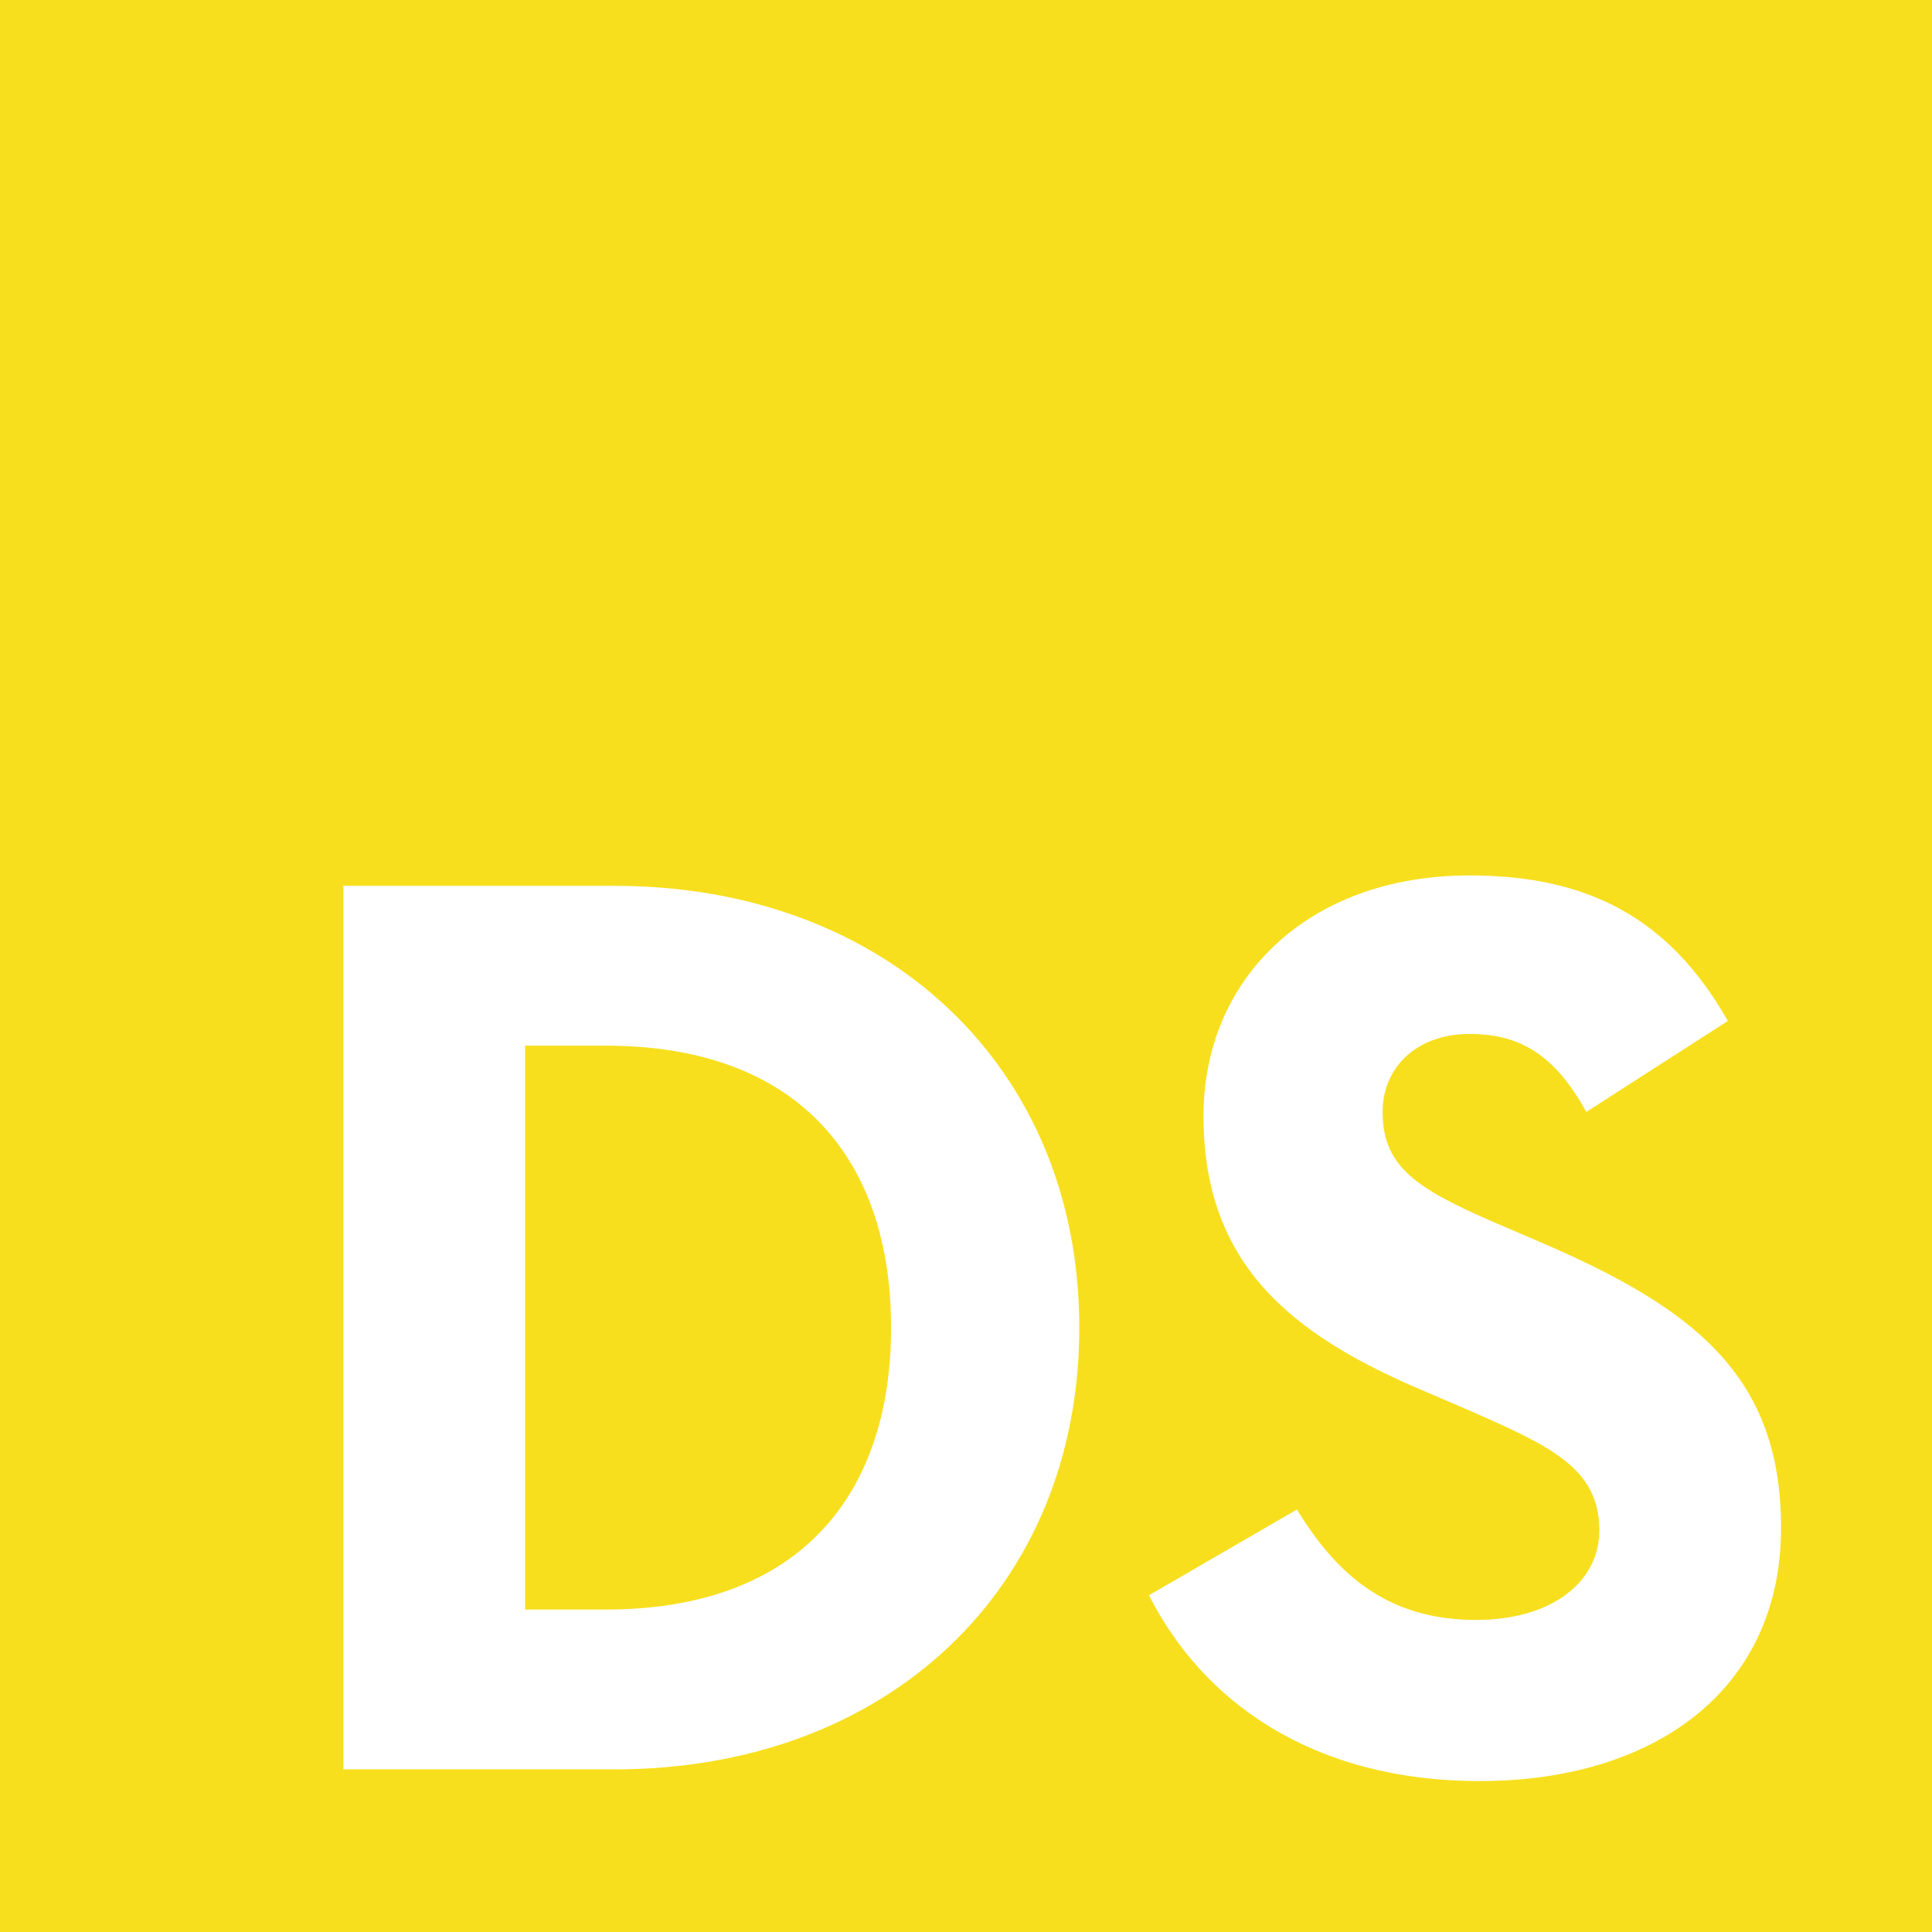
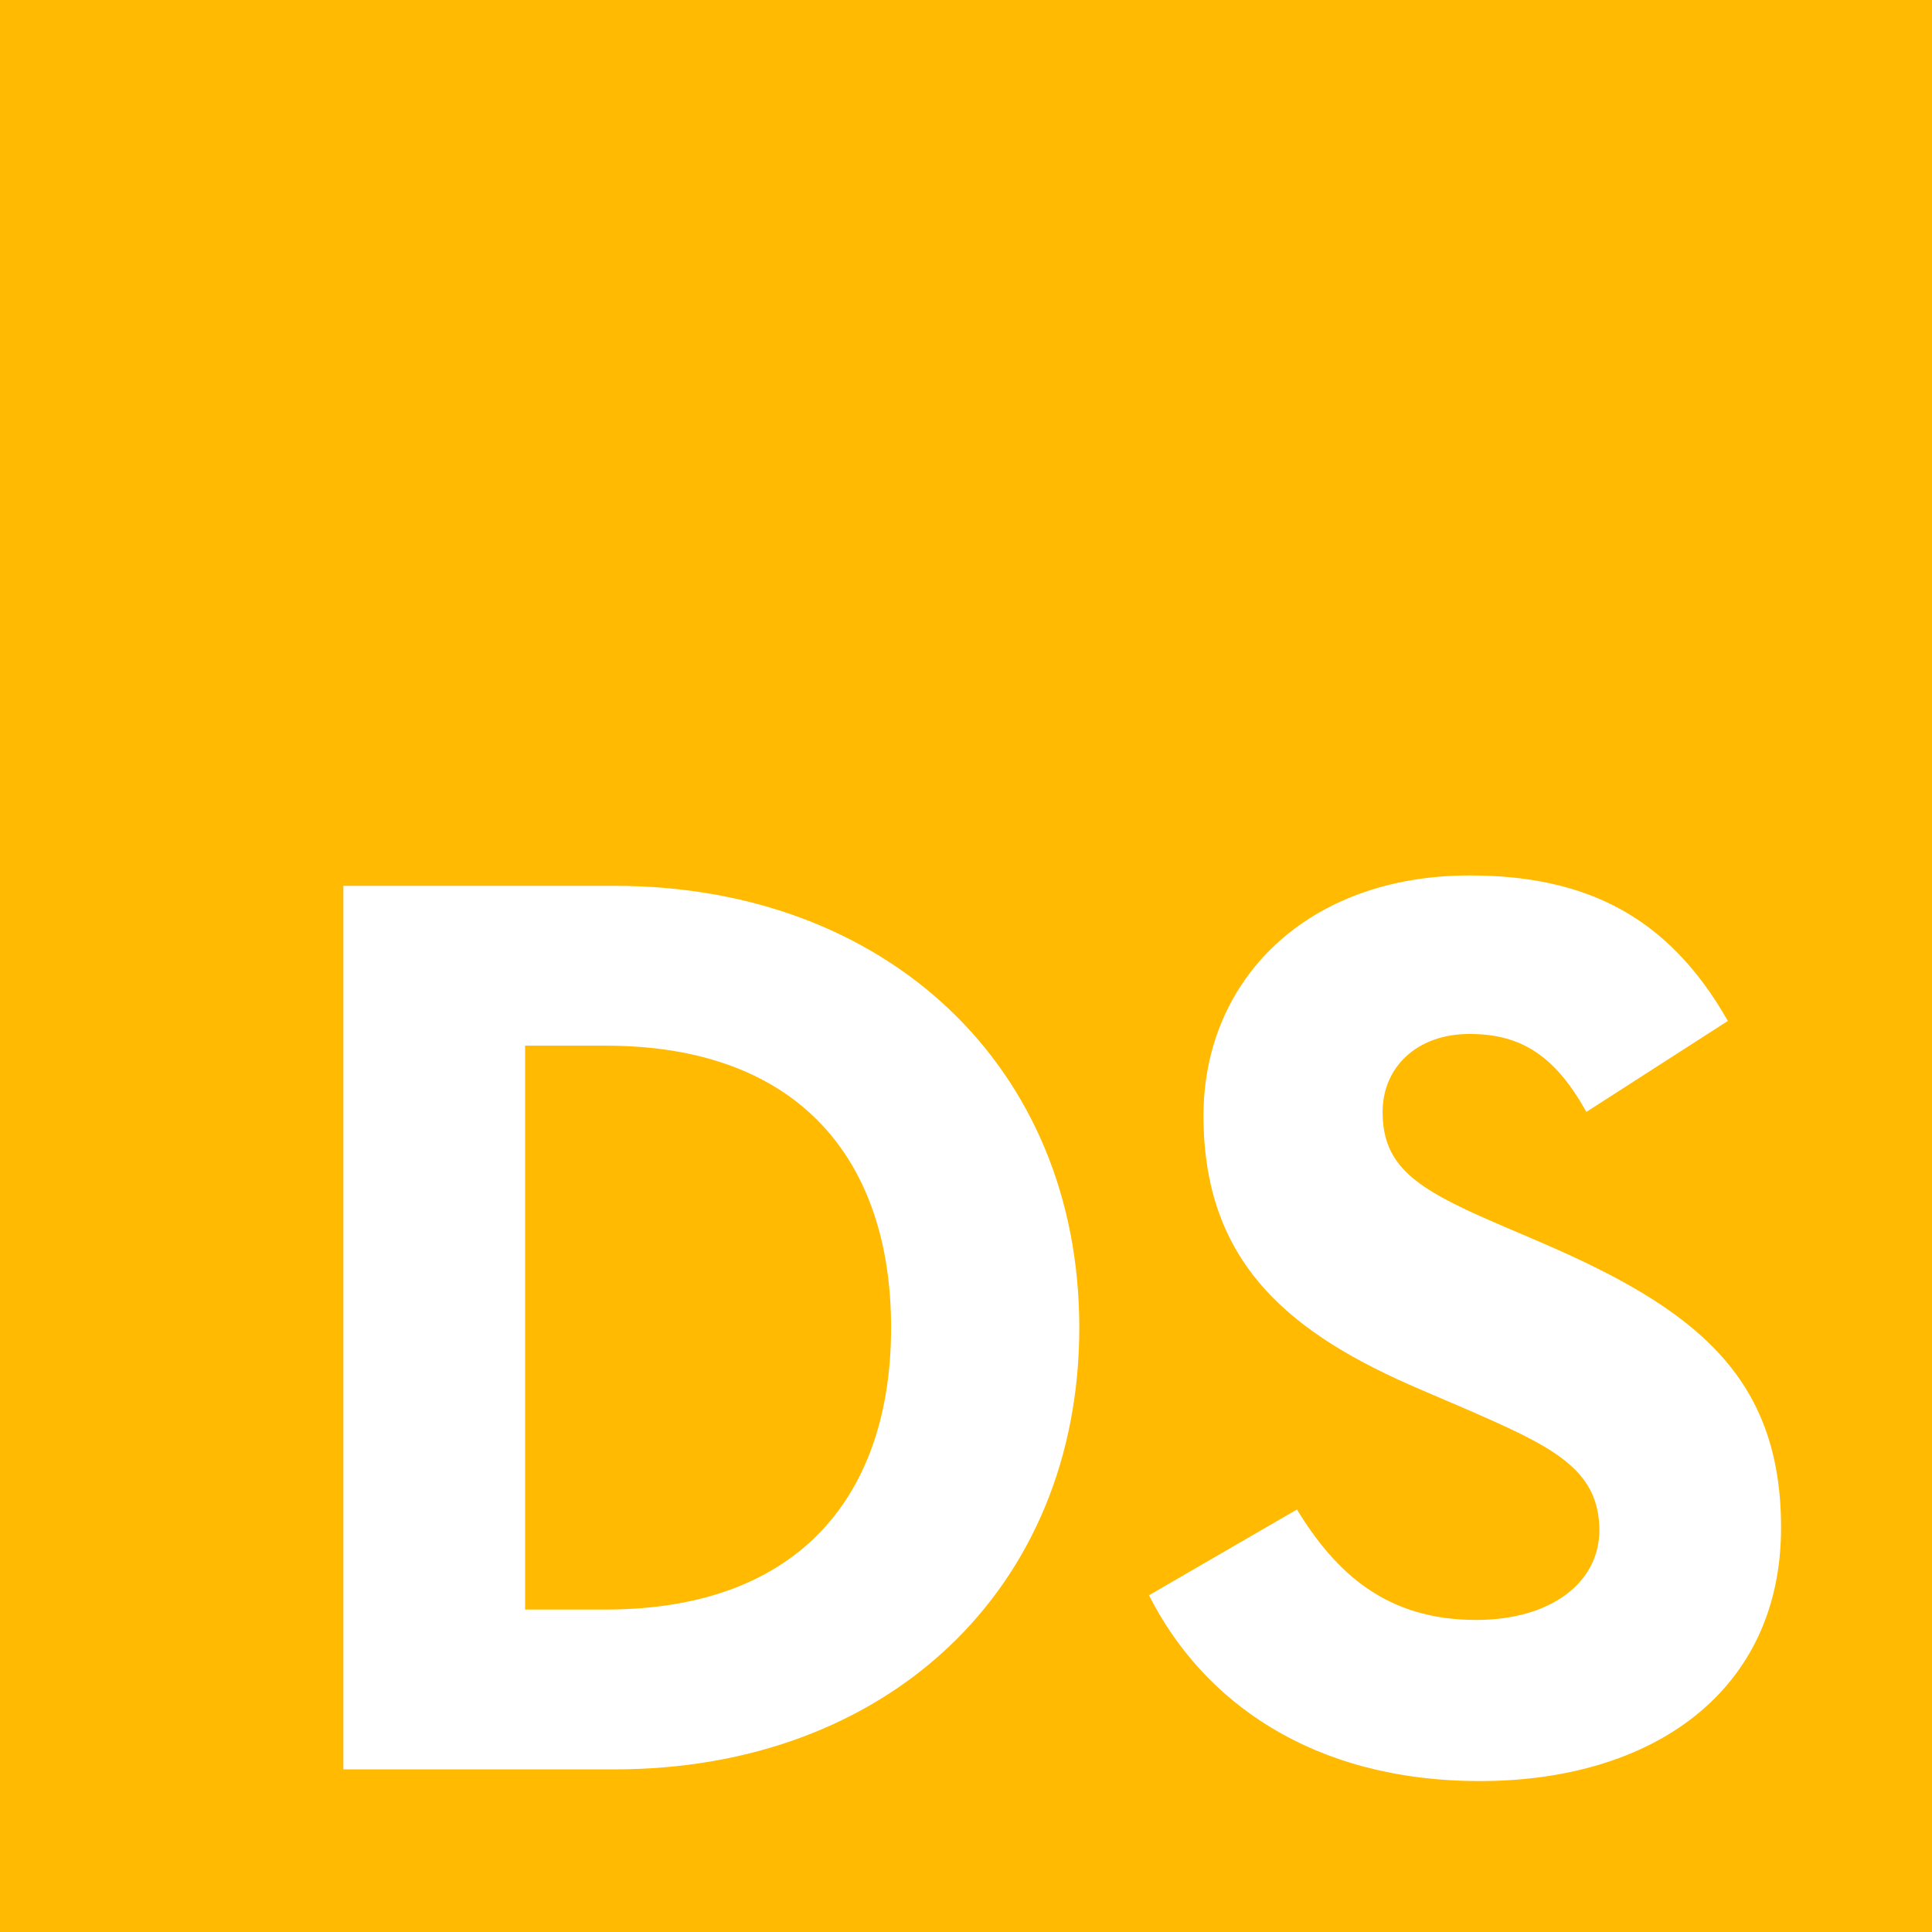
<svg xmlns="http://www.w3.org/2000/svg" width="512" height="512" viewBox="0 0 512 512" fill="none">
-   <rect width="512" height="512" fill="#F7DF1E" />
-   <path d="M91 468.901V234.755H162.888C234.775 234.755 286.025 282.617 286.025 351.828C286.025 421.039 235.119 468.901 162.888 468.901H91ZM139.154 426.548H160.48C212.418 426.548 236.151 395.558 236.151 351.828C236.151 308.098 212.418 277.108 160.48 277.108H139.154V426.548ZM392.201 472C347.487 472 318.594 450.651 304.492 422.76L343.703 400.034C354.022 416.907 367.436 429.303 391.169 429.303C411.119 429.303 423.846 419.317 423.846 405.544C423.846 389.016 410.775 383.162 388.762 373.521L376.723 368.356C341.983 353.55 318.938 334.956 318.938 295.702C318.938 259.547 346.455 232 389.45 232C420.062 232 442.076 242.674 457.898 270.565L420.406 294.669C412.151 279.862 403.208 274.009 389.45 274.009C375.347 274.009 366.404 282.961 366.404 294.669C366.404 309.131 375.347 314.984 395.985 323.937L408.023 329.102C448.955 346.663 472 364.568 472 404.855C472 448.241 437.948 472 392.201 472Z" fill="white" />
+   <rect width="512" height="512" fill="#FFBA01" />
+   <path d="M91 468.901V234.755H162.888C234.775 234.755 286.025 282.617 286.025 351.828C286.025 421.039 235.119 468.901 162.888 468.901H91ZM139.154 426.548H160.48C212.418 426.548 236.151 395.558 236.151 351.828C236.151 308.098 212.418 277.108 160.48 277.108H139.154V426.548ZM392.201 472C347.487 472 318.594 450.651 304.492 422.76L343.703 400.034C354.022 416.907 367.436 429.303 391.169 429.303C411.119 429.303 423.846 419.317 423.846 405.544C423.846 389.016 410.775 383.162 388.762 373.521L376.723 368.356C341.983 353.55 318.938 334.956 318.938 295.702C318.938 259.547 346.455 232 389.45 232C420.062 232 442.075 242.674 457.898 270.565L420.406 294.669C412.151 279.862 403.208 274.009 389.45 274.009C375.347 274.009 366.404 282.961 366.404 294.669C366.404 309.131 375.347 314.984 395.985 323.937L408.023 329.102C448.955 346.663 472 364.568 472 404.855C472 448.241 437.948 472 392.201 472Z" fill="white" />
</svg>
